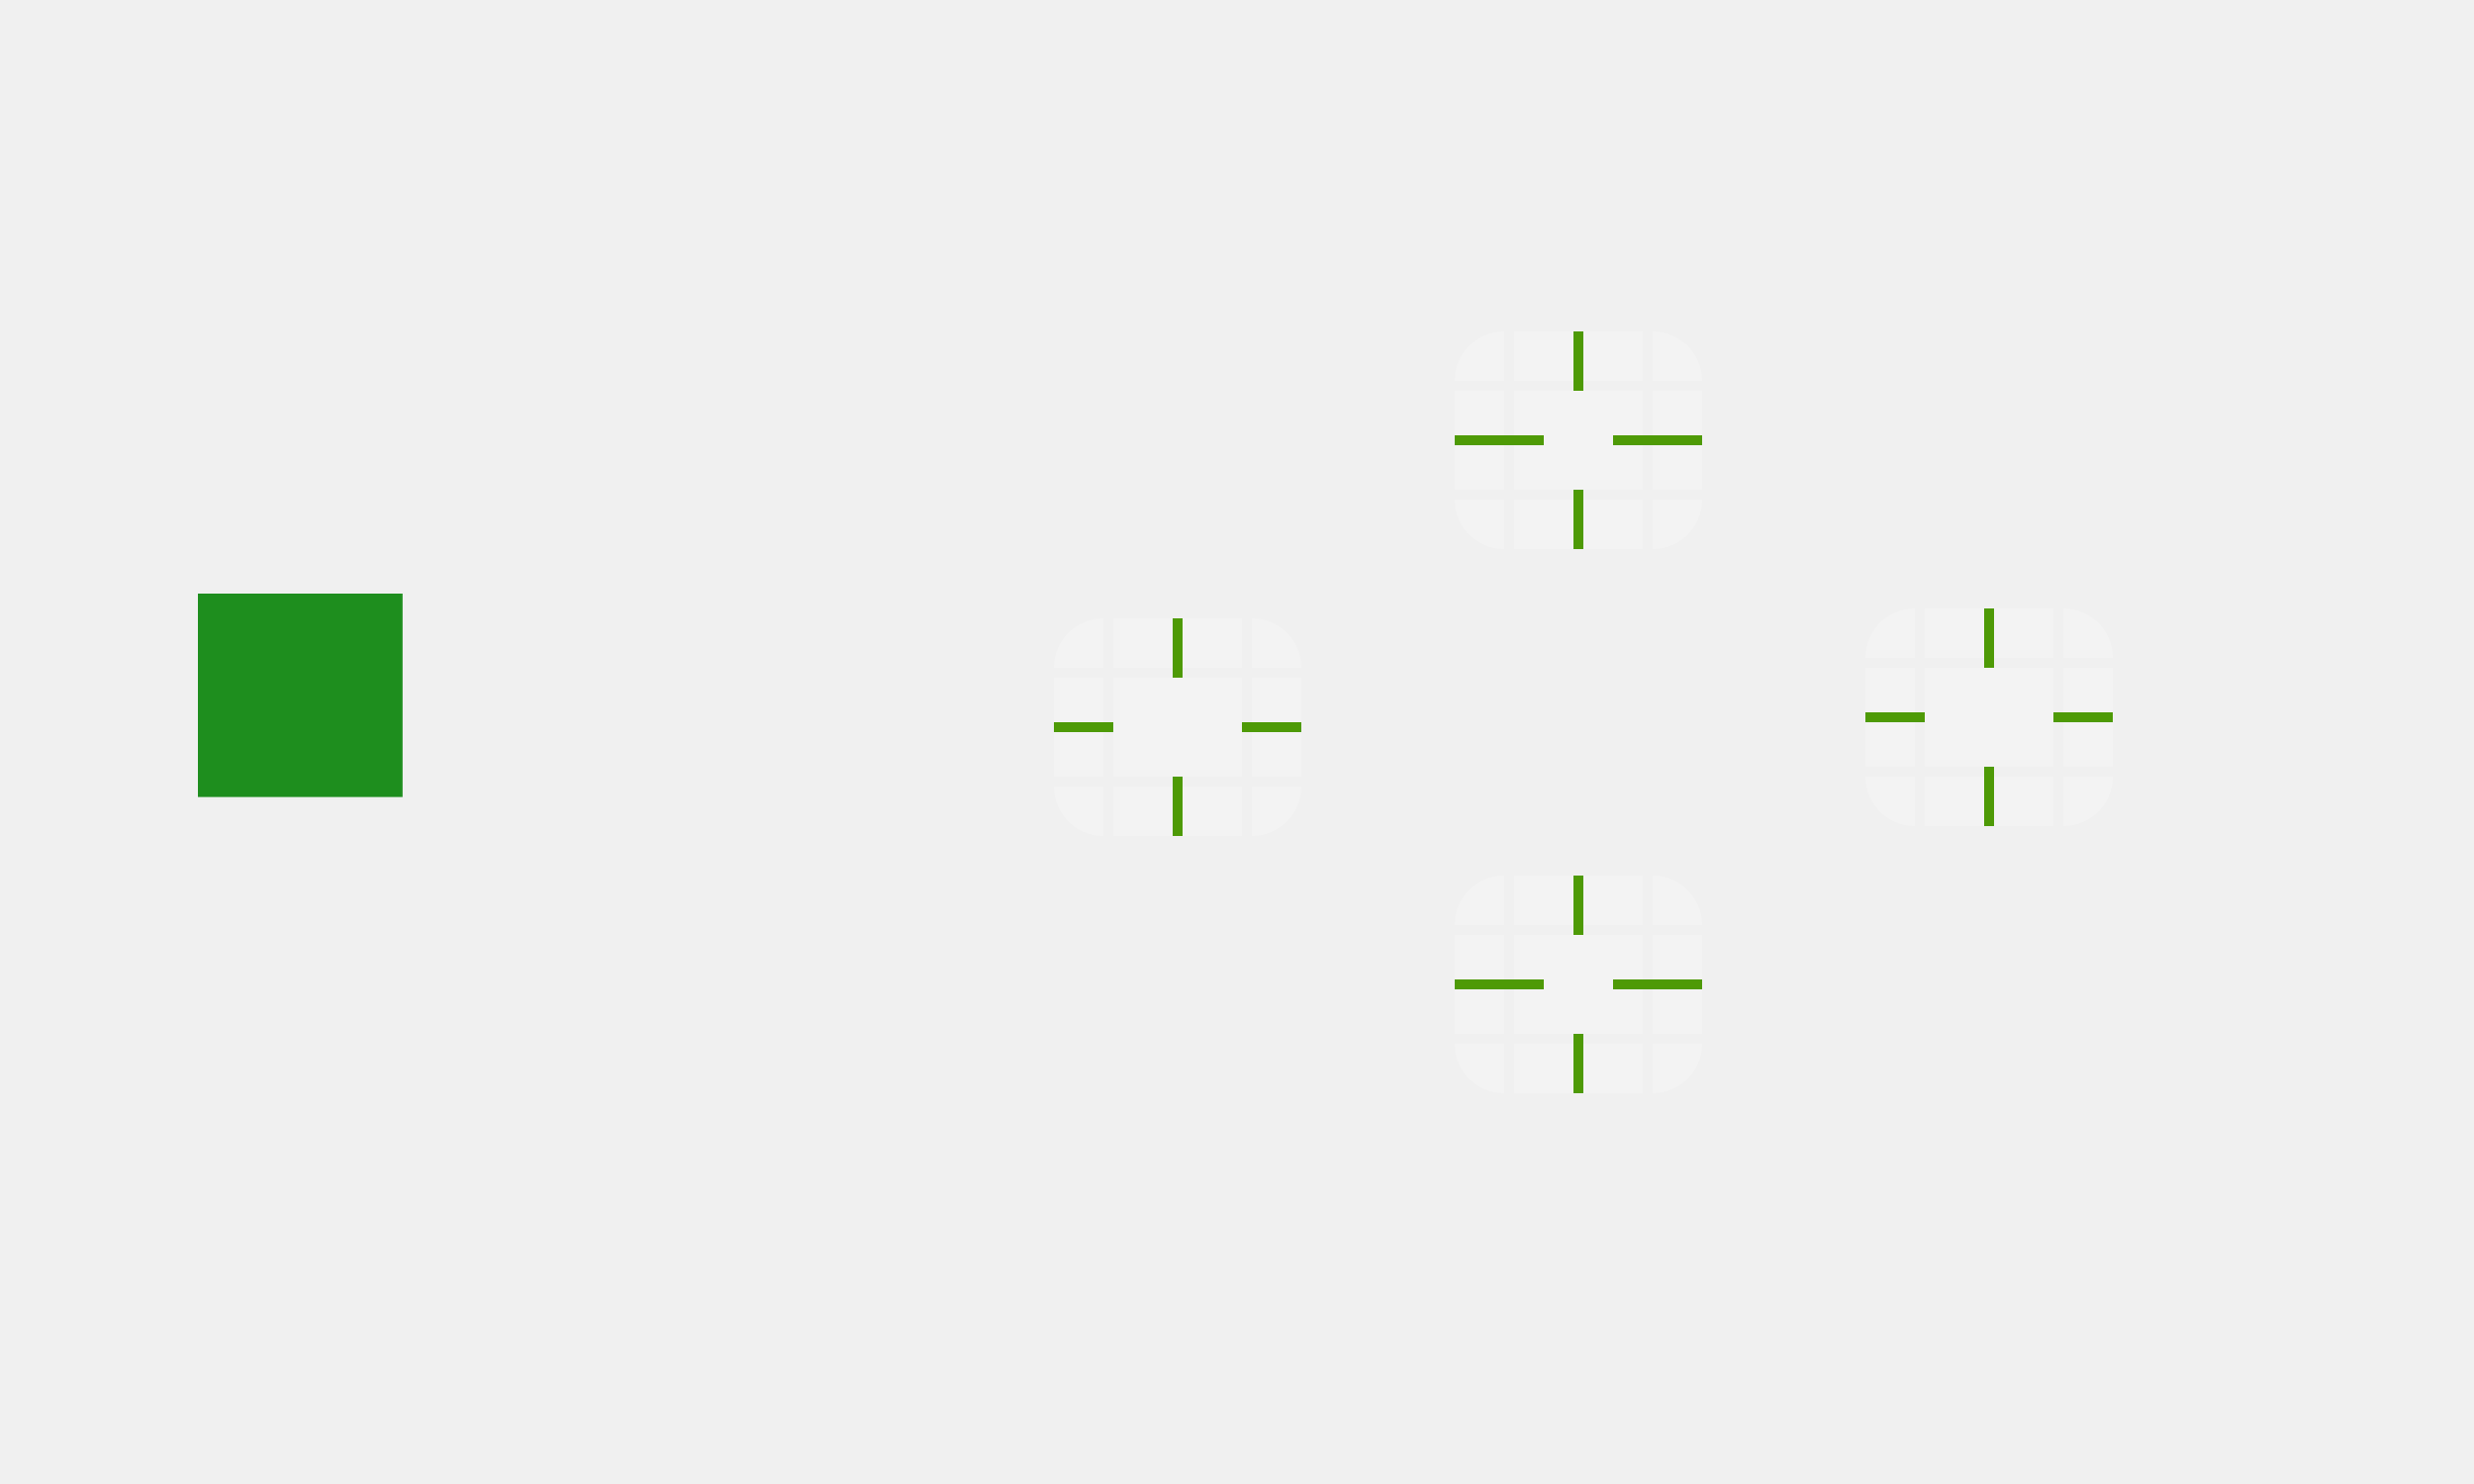
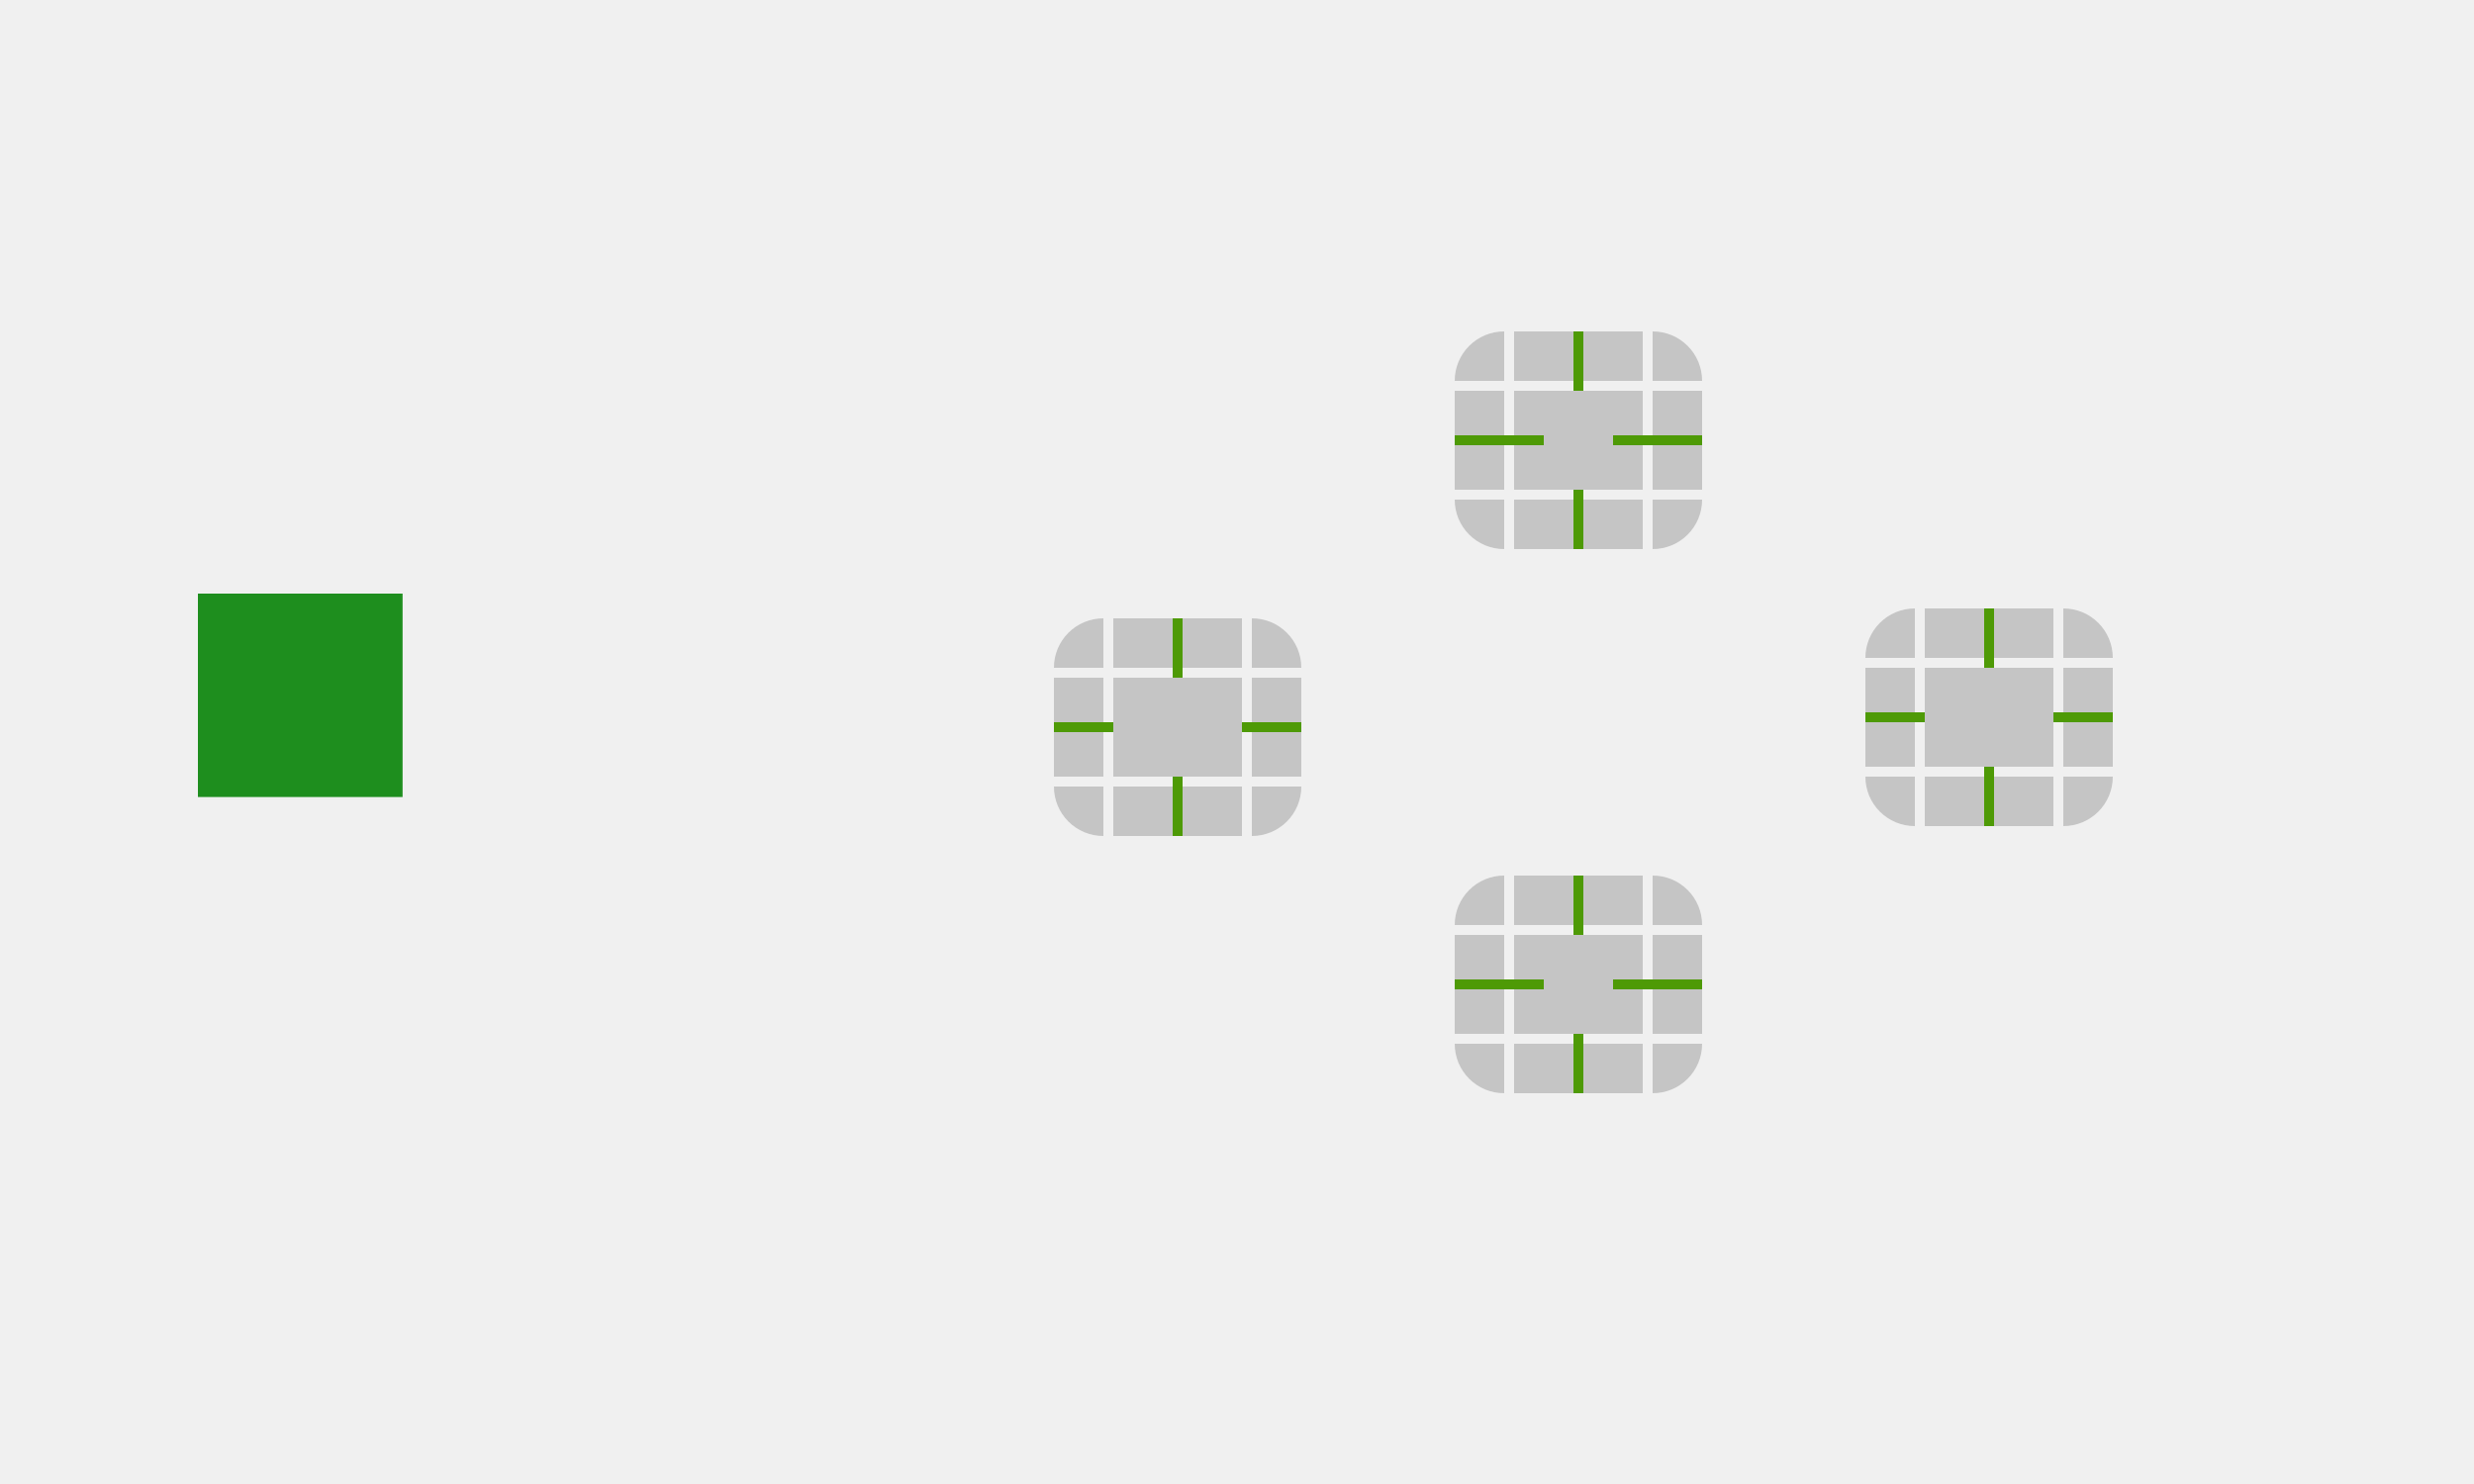
<svg xmlns="http://www.w3.org/2000/svg" id="svg112" version="1.1" height="300" width="500">
  <defs id="defs3">
    <style type="text/css" id="current-color-scheme">.ColorScheme-Text {
        color:#31363b;
      }
      .ColorScheme-Background{
        color:#eff0f1;
      }
      .ColorScheme-ViewText {
        color:#31363b;
      }
      .ColorScheme-ViewBackground{
        color:#fcfcfc;
      }
      .ColorScheme-ViewHover {
        color:#3daee9;
      }
      .ColorScheme-ViewFocus{
        color:#3daee9;
      }
      .ColorScheme-ButtonText {
        color:#31363b;
      }
      .ColorScheme-ButtonBackground{
        color:#eff0f1;
      }
      .ColorScheme-ButtonHover {
        color:#3daee9;
      }
      .ColorScheme-ButtonFocus{
        color:#3daee9;
      }</style>
  </defs>
  <g transform="matrix(0.8125009,0,0,1.66667,290.5625,-1450.273)" id="north-active-tab-top">
-     <rect class="ColorScheme-Background" transform="matrix(0,-1,-1,0,0,0)" style="color:#eff0f1;opacity:0.2;fill:#ffffff;fill-opacity:1;stroke:none" id="rect4152" width="6" height="32" x="-916.362" y="-51" />
+     <rect class="ColorScheme-Background" transform="matrix(0,-1,-1,0,0,0)" style="color:#eff0f1;opacity:0.2;fill:#191919;fill-opacity:1;stroke:none" id="rect4152" width="6" height="32" x="-916.362" y="-51" />
  </g>
  <g transform="matrix(0.8333345,0,0,0.8333345,283.1667,-691.6364)" id="north-active-tab-topleft">
-     <path id="rect4159" d="m 25,910.362 c -6.648,0 -12,5.352 -12,12 h 8 2 2 v -2 -8 z" style="opacity:0.2;fill:#ffffff;fill-opacity:1;stroke:none;stroke-width:2" />
+     <path id="rect4159" d="m 25,910.362 c -6.648,0 -12,5.352 -12,12 h 8 2 2 v -2 -8 z" style="opacity:0.2;fill:#191919;fill-opacity:1;stroke:none;stroke-width:2" />
  </g>
  <g transform="matrix(0.8333373,0,0,0.8333373,296.4998,-691.6389)" id="north-active-tab-topright">
-     <path id="rect4177" d="m 45,910.362 v 2 8 2 h 2 2 6 H 57 c 0,-6.648 -5.352,-12 -12,-12 z" style="opacity:0.2;fill:#ffffff;fill-opacity:1;stroke:none;stroke-width:2" />
+     <path id="rect4177" d="m 45,910.362 v 2 8 2 h 2 2 6 H 57 c 0,-6.648 -5.352,-12 -12,-12 z" style="opacity:0.2;fill:#191919;fill-opacity:1;stroke:none;stroke-width:2" />
  </g>
  <g transform="matrix(0.8125009,0,0,1.666661,290.5625,-1479.599)" id="north-active-tab-bottom">
-     <rect class="ColorScheme-Background" y="-51" x="948.362" height="32" width="6" id="rect4148" style="color:#eff0f1;opacity:0.2;fill:#ffffff;fill-opacity:1;stroke:none" transform="rotate(90)" />
+     <rect class="ColorScheme-Background" y="-51" x="948.362" height="32" width="6" id="rect4148" style="color:#eff0f1;opacity:0.2;fill:#191919;fill-opacity:1;stroke:none" transform="rotate(90)" />
  </g>
  <g transform="matrix(0.8333307,0,0,0.8333307,283.1667,-684.2995)" id="north-active-tab-bottomleft">
-     <path id="path5048" d="m 13,942.362 c 0,6.648 5.352,12 12,12 v -2 -8 -2 h -2 -2 -6 z" style="opacity:0.2;fill:#ffffff;fill-opacity:1;stroke:none;stroke-width:2" />
+     <path id="path5048" d="m 13,942.362 c 0,6.648 5.352,12 12,12 v -2 -8 -2 h -2 -2 -6 z" style="opacity:0.2;fill:#191919;fill-opacity:1;stroke:none;stroke-width:2" />
  </g>
  <g transform="matrix(0.8333307,0,0,0.8333307,296.5001,-684.2995)" id="north-active-tab-bottomright">
-     <path id="rect4177-6" d="m 45,942.362 v 2 8 2 C 51.648,954.362 57,949.01 57,942.362 h -2 -6 -2 z" style="opacity:0.2;fill:#ffffff;fill-opacity:1;stroke:none;stroke-width:2" />
+     <path id="rect4177-6" d="m 45,942.362 v 2 8 2 C 51.648,954.362 57,949.01 57,942.362 h -2 -6 -2 z" style="opacity:0.2;fill:#191919;fill-opacity:1;stroke:none;stroke-width:2" />
  </g>
  <g transform="matrix(1.666667,0,0,0.6249986,272.3334,-493.7251)" id="north-active-tab-left">
-     <rect class="ColorScheme-Background" y="916.362" x="-19" height="32" width="6" id="rect4144" style="color:#eff0f1;opacity:0.2;fill:#ffffff;fill-opacity:1;stroke:none" transform="scale(-1,1)" />
+     <rect class="ColorScheme-Background" y="916.362" x="-19" height="32" width="6" id="rect4144" style="color:#eff0f1;opacity:0.2;fill:#191919;fill-opacity:1;stroke:none" transform="scale(-1,1)" />
  </g>
  <g transform="matrix(1.666658,0,0,0.6249986,249.0005,-493.7251)" id="north-active-tab-right">
-     <rect class="ColorScheme-Background" style="color:#eff0f1;opacity:0.2;fill:#ffffff;fill-opacity:1;stroke:none" id="rect4140" width="6" height="32" x="51" y="916.362" />
+     <rect class="ColorScheme-Background" style="color:#eff0f1;opacity:0.2;fill:#191919;fill-opacity:1;stroke:none" id="rect4140" width="6" height="32" x="51" y="916.362" />
  </g>
-   <rect style="color:#eff0f1;opacity:0.2;fill:#ffffff;fill-opacity:1;stroke:none;stroke-width:0.713" id="north-active-tab-center" width="26" height="20" x="306" y="79" class="ColorScheme-Background" />
+   <rect style="color:#eff0f1;opacity:0.2;fill:#191919;fill-opacity:1;stroke:none;stroke-width:0.713" id="north-active-tab-center" width="26" height="20" x="306" y="79" class="ColorScheme-Background" />
  <rect style="opacity:0.875;fill:#008000" height="41.121" width="41.363" y="120" x="40" id="hint-tile-center" />
  <rect style="fill:#4e9a06;stroke-width:1.095" height="2" width="18" y="-90" x="-344" transform="scale(-1)" id="north-focus-hint-right-margin" />
  <rect style="fill:#4e9a06;stroke-width:1.095" height="2" width="18" y="-90" x="-312" transform="scale(-1)" id="north-focus-hint-left-margin" />
  <rect style="fill:#4e9a06;stroke-width:0.775" height="12" width="2" y="-111" x="-320" transform="scale(-1)" id="north-focus-hint-bottom-margin" />
  <rect style="fill:#4e9a06;stroke-width:1.095" height="12" width="2" y="-79" x="-320" transform="scale(-1)" id="north-focus-hint-top-margin" />
  <g transform="matrix(0.8125009,0,0,1.66667,290.5625,-1340.273)" id="south-active-tab-top">
-     <rect class="ColorScheme-Background" transform="matrix(0,-1,-1,0,0,0)" style="color:#eff0f1;opacity:0.2;fill:#ffffff;fill-opacity:1;stroke:none" id="rect4152-3" width="6" height="32" x="-916.362" y="-51" />
+     <rect class="ColorScheme-Background" transform="matrix(0,-1,-1,0,0,0)" style="color:#eff0f1;opacity:0.2;fill:#191919;fill-opacity:1;stroke:none" id="rect4152-3" width="6" height="32" x="-916.362" y="-51" />
  </g>
  <g transform="matrix(0.8333345,0,0,0.8333345,283.1667,-581.6364)" id="south-active-tab-topleft">
-     <path id="rect4159-6" d="m 25,910.362 c -6.648,0 -12,5.352 -12,12 h 8 2 2 v -2 -8 z" style="opacity:0.2;fill:#ffffff;fill-opacity:1;stroke:none;stroke-width:2" />
+     <path id="rect4159-6" d="m 25,910.362 c -6.648,0 -12,5.352 -12,12 h 8 2 2 v -2 -8 z" style="opacity:0.2;fill:#191919;fill-opacity:1;stroke:none;stroke-width:2" />
  </g>
  <g transform="matrix(0.8333373,0,0,0.8333373,296.4998,-581.6388)" id="south-active-tab-topright">
-     <path id="rect4177-7" d="m 45,910.362 v 2 8 2 h 2 2 6 H 57 c 0,-6.648 -5.352,-12 -12,-12 z" style="opacity:0.2;fill:#ffffff;fill-opacity:1;stroke:none;stroke-width:2" />
+     <path id="rect4177-7" d="m 45,910.362 v 2 8 2 h 2 2 6 H 57 c 0,-6.648 -5.352,-12 -12,-12 z" style="opacity:0.2;fill:#191919;fill-opacity:1;stroke:none;stroke-width:2" />
  </g>
  <g transform="matrix(0.8125009,0,0,1.666661,290.5625,-1369.599)" id="south-active-tab-bottom">
-     <rect class="ColorScheme-Background" y="-51" x="948.362" height="32" width="6" id="rect4148-5" style="color:#eff0f1;opacity:0.2;fill:#ffffff;fill-opacity:1;stroke:none" transform="rotate(90)" />
+     <rect class="ColorScheme-Background" y="-51" x="948.362" height="32" width="6" id="rect4148-5" style="color:#eff0f1;opacity:0.2;fill:#191919;fill-opacity:1;stroke:none" transform="rotate(90)" />
  </g>
  <g transform="matrix(0.8333307,0,0,0.8333307,283.1667,-574.2994)" id="south-active-tab-bottomleft">
-     <path id="path5048-3" d="m 13,942.362 c 0,6.648 5.352,12 12,12 v -2 -8 -2 h -2 -2 -6 z" style="opacity:0.2;fill:#ffffff;fill-opacity:1;stroke:none;stroke-width:2" />
+     <path id="path5048-3" d="m 13,942.362 c 0,6.648 5.352,12 12,12 v -2 -8 -2 h -2 -2 -6 z" style="opacity:0.2;fill:#191919;fill-opacity:1;stroke:none;stroke-width:2" />
  </g>
  <g transform="matrix(0.8333307,0,0,0.8333307,296.5001,-574.2994)" id="south-active-tab-bottomright">
-     <path id="rect4177-6-5" d="m 45,942.362 v 2 8 2 C 51.648,954.362 57,949.01 57,942.362 h -2 -6 -2 z" style="opacity:0.2;fill:#ffffff;fill-opacity:1;stroke:none;stroke-width:2" />
+     <path id="rect4177-6-5" d="m 45,942.362 v 2 8 2 C 51.648,954.362 57,949.01 57,942.362 h -2 -6 -2 z" style="opacity:0.2;fill:#191919;fill-opacity:1;stroke:none;stroke-width:2" />
  </g>
  <g transform="matrix(1.666667,0,0,0.6249986,272.3334,-383.7251)" id="south-active-tab-left">
-     <rect class="ColorScheme-Background" y="916.362" x="-19" height="32" width="6" id="rect4144-6" style="color:#eff0f1;opacity:0.2;fill:#ffffff;fill-opacity:1;stroke:none" transform="scale(-1,1)" />
+     <rect class="ColorScheme-Background" y="916.362" x="-19" height="32" width="6" id="rect4144-6" style="color:#eff0f1;opacity:0.2;fill:#191919;fill-opacity:1;stroke:none" transform="scale(-1,1)" />
  </g>
  <g transform="matrix(1.666658,0,0,0.6249986,249.0005,-383.7251)" id="south-active-tab-right">
-     <rect class="ColorScheme-Background" style="color:#eff0f1;opacity:0.2;fill:#ffffff;fill-opacity:1;stroke:none" id="rect4140-2" width="6" height="32" x="51" y="916.362" />
+     <rect class="ColorScheme-Background" style="color:#eff0f1;opacity:0.2;fill:#191919;fill-opacity:1;stroke:none" id="rect4140-2" width="6" height="32" x="51" y="916.362" />
  </g>
-   <rect style="color:#eff0f1;opacity:0.2;fill:#ffffff;fill-opacity:1;stroke:none;stroke-width:0.713" id="south-active-tab-center" width="26" height="20" x="306" y="189" class="ColorScheme-Background" />
+   <rect style="color:#eff0f1;opacity:0.2;fill:#191919;fill-opacity:1;stroke:none;stroke-width:0.713" id="south-active-tab-center" width="26" height="20" x="306" y="189" class="ColorScheme-Background" />
  <rect style="fill:#4e9a06;stroke-width:1.095" height="2" width="18" y="-200" x="-344" transform="scale(-1)" id="south-focus-hint-right-margin" />
  <rect style="fill:#4e9a06;stroke-width:1.095" height="2" width="18" y="-200" x="-312" transform="scale(-1)" id="south-focus-hint-left-margin" />
  <rect style="fill:#4e9a06;stroke-width:0.775" height="12" width="2" y="-221" x="-320" transform="scale(-1)" id="south-focus-hint-bottom-margin" />
  <rect style="fill:#4e9a06;stroke-width:1.095" height="12" width="2" y="-189" x="-320" transform="scale(-1)" id="south-focus-hint-top-margin" />
  <g transform="matrix(0.8125009,0,0,1.66667,209.5625,-1392.273)" id="west-active-tab-top">
-     <rect class="ColorScheme-Background" transform="matrix(0,-1,-1,0,0,0)" style="color:#eff0f1;opacity:0.2;fill:#ffffff;fill-opacity:1;stroke:none" id="rect4152-9" width="6" height="32" x="-916.362" y="-51" />
+     <rect class="ColorScheme-Background" transform="matrix(0,-1,-1,0,0,0)" style="color:#eff0f1;opacity:0.2;fill:#191919;fill-opacity:1;stroke:none" id="rect4152-9" width="6" height="32" x="-916.362" y="-51" />
  </g>
  <g transform="matrix(0.8333345,0,0,0.8333345,202.1667,-633.6364)" id="west-active-tab-topleft">
-     <path id="rect4159-1" d="m 25,910.362 c -6.648,0 -12,5.352 -12,12 h 8 2 2 v -2 -8 z" style="opacity:0.2;fill:#ffffff;fill-opacity:1;stroke:none;stroke-width:2" />
+     <path id="rect4159-1" d="m 25,910.362 c -6.648,0 -12,5.352 -12,12 h 8 2 2 v -2 -8 z" style="opacity:0.2;fill:#191919;fill-opacity:1;stroke:none;stroke-width:2" />
  </g>
  <g transform="matrix(0.8333373,0,0,0.8333373,215.4998,-633.6388)" id="west-active-tab-topright">
-     <path id="rect4177-2" d="m 45,910.362 v 2 8 2 h 2 2 6 H 57 c 0,-6.648 -5.352,-12 -12,-12 z" style="opacity:0.2;fill:#ffffff;fill-opacity:1;stroke:none;stroke-width:2" />
+     <path id="rect4177-2" d="m 45,910.362 v 2 8 2 h 2 2 6 H 57 c 0,-6.648 -5.352,-12 -12,-12 z" style="opacity:0.2;fill:#191919;fill-opacity:1;stroke:none;stroke-width:2" />
  </g>
  <g transform="matrix(0.8125009,0,0,1.666661,209.5625,-1421.599)" id="west-active-tab-bottom">
-     <rect class="ColorScheme-Background" y="-51" x="948.362" height="32" width="6" id="rect4148-7" style="color:#eff0f1;opacity:0.2;fill:#ffffff;fill-opacity:1;stroke:none" transform="rotate(90)" />
+     <rect class="ColorScheme-Background" y="-51" x="948.362" height="32" width="6" id="rect4148-7" style="color:#eff0f1;opacity:0.2;fill:#191919;fill-opacity:1;stroke:none" transform="rotate(90)" />
  </g>
  <g transform="matrix(0.8333307,0,0,0.8333307,202.1667,-626.2994)" id="west-active-tab-bottomleft">
-     <path id="path5048-0" d="m 13,942.362 c 0,6.648 5.352,12 12,12 v -2 -8 -2 h -2 -2 -6 z" style="opacity:0.2;fill:#ffffff;fill-opacity:1;stroke:none;stroke-width:2" />
+     <path id="path5048-0" d="m 13,942.362 c 0,6.648 5.352,12 12,12 v -2 -8 -2 h -2 -2 -6 z" style="opacity:0.2;fill:#191919;fill-opacity:1;stroke:none;stroke-width:2" />
  </g>
  <g transform="matrix(0.8333307,0,0,0.8333307,215.5001,-626.2994)" id="west-active-tab-bottomright">
-     <path id="rect4177-6-9" d="m 45,942.362 v 2 8 2 C 51.648,954.362 57,949.01 57,942.362 h -2 -6 -2 z" style="opacity:0.2;fill:#ffffff;fill-opacity:1;stroke:none;stroke-width:2" />
+     <path id="rect4177-6-9" d="m 45,942.362 v 2 8 2 C 51.648,954.362 57,949.01 57,942.362 h -2 -6 -2 z" style="opacity:0.2;fill:#191919;fill-opacity:1;stroke:none;stroke-width:2" />
  </g>
  <g transform="matrix(1.666667,0,0,0.6249986,191.3334,-435.7251)" id="west-active-tab-left">
-     <rect class="ColorScheme-Background" y="916.362" x="-19" height="32" width="6" id="rect4144-3" style="color:#eff0f1;opacity:0.2;fill:#ffffff;fill-opacity:1;stroke:none" transform="scale(-1,1)" />
+     <rect class="ColorScheme-Background" y="916.362" x="-19" height="32" width="6" id="rect4144-3" style="color:#eff0f1;opacity:0.2;fill:#191919;fill-opacity:1;stroke:none" transform="scale(-1,1)" />
  </g>
  <g transform="matrix(1.666658,0,0,0.6249986,168.0005,-435.7251)" id="west-active-tab-right">
-     <rect class="ColorScheme-Background" style="color:#eff0f1;opacity:0.2;fill:#ffffff;fill-opacity:1;stroke:none" id="rect4140-6" width="6" height="32" x="51" y="916.362" />
+     <rect class="ColorScheme-Background" style="color:#eff0f1;opacity:0.2;fill:#191919;fill-opacity:1;stroke:none" id="rect4140-6" width="6" height="32" x="51" y="916.362" />
  </g>
-   <rect style="color:#eff0f1;opacity:0.2;fill:#ffffff;fill-opacity:1;stroke:none;stroke-width:0.713" id="west-active-tab-center" width="26" height="20" x="225" y="137" class="ColorScheme-Background" />
+   <rect style="color:#eff0f1;opacity:0.2;fill:#191919;fill-opacity:1;stroke:none;stroke-width:0.713" id="west-active-tab-center" width="26" height="20" x="225" y="137" class="ColorScheme-Background" />
  <rect style="fill:#4e9a06;stroke-width:0.894" height="2" width="12" y="-148" x="-263" transform="scale(-1)" id="west-focus-hint-right-margin" />
  <rect style="fill:#4e9a06;stroke-width:0.894" height="2" width="12" y="-148" x="-225" transform="scale(-1)" id="west-focus-hint-left-margin" />
  <rect style="fill:#4e9a06;stroke-width:0.775" height="12" width="2" y="-169" x="-239" transform="scale(-1)" id="west-focus-hint-bottom-margin" />
  <rect style="fill:#4e9a06;stroke-width:1.095" height="12" width="2" y="-137" x="-239" transform="scale(-1)" id="west-focus-hint-top-margin" />
  <g transform="matrix(0.8125009,0,0,1.66667,373.5625,-1394.273)" id="east-active-tab-top">
-     <rect class="ColorScheme-Background" transform="matrix(0,-1,-1,0,0,0)" style="color:#eff0f1;opacity:0.2;fill:#ffffff;fill-opacity:1;stroke:none" id="rect4152-0" width="6" height="32" x="-916.362" y="-51" />
+     <rect class="ColorScheme-Background" transform="matrix(0,-1,-1,0,0,0)" style="color:#eff0f1;opacity:0.2;fill:#191919;fill-opacity:1;stroke:none" id="rect4152-0" width="6" height="32" x="-916.362" y="-51" />
  </g>
  <g transform="matrix(0.8333345,0,0,0.8333345,366.1667,-635.6363)" id="east-active-tab-topleft">
-     <path id="rect4159-62" d="m 25,910.362 c -6.648,0 -12,5.352 -12,12 h 8 2 2 v -2 -8 z" style="opacity:0.2;fill:#ffffff;fill-opacity:1;stroke:none;stroke-width:2" />
+     <path id="rect4159-62" d="m 25,910.362 c -6.648,0 -12,5.352 -12,12 h 8 2 2 v -2 -8 z" style="opacity:0.2;fill:#191919;fill-opacity:1;stroke:none;stroke-width:2" />
  </g>
  <g transform="matrix(0.8333373,0,0,0.8333373,379.4998,-635.6388)" id="east-active-tab-topright">
-     <path id="rect4177-61" d="m 45,910.362 v 2 8 2 h 2 2 6 H 57 c 0,-6.648 -5.352,-12 -12,-12 z" style="opacity:0.2;fill:#ffffff;fill-opacity:1;stroke:none;stroke-width:2" />
+     <path id="rect4177-61" d="m 45,910.362 v 2 8 2 h 2 2 6 H 57 c 0,-6.648 -5.352,-12 -12,-12 z" style="opacity:0.2;fill:#191919;fill-opacity:1;stroke:none;stroke-width:2" />
  </g>
  <g transform="matrix(0.8125009,0,0,1.666661,373.5625,-1423.599)" id="east-active-tab-bottom">
-     <rect class="ColorScheme-Background" y="-51" x="948.362" height="32" width="6" id="rect4148-8" style="color:#eff0f1;opacity:0.2;fill:#ffffff;fill-opacity:1;stroke:none" transform="rotate(90)" />
+     <rect class="ColorScheme-Background" y="-51" x="948.362" height="32" width="6" id="rect4148-8" style="color:#eff0f1;opacity:0.2;fill:#191919;fill-opacity:1;stroke:none" transform="rotate(90)" />
  </g>
  <g transform="matrix(0.8333307,0,0,0.8333307,366.1667,-628.2993)" id="east-active-tab-bottomleft">
-     <path id="path5048-7" d="m 13,942.362 c 0,6.648 5.352,12 12,12 v -2 -8 -2 h -2 -2 -6 z" style="opacity:0.2;fill:#ffffff;fill-opacity:1;stroke:none;stroke-width:2" />
+     <path id="path5048-7" d="m 13,942.362 c 0,6.648 5.352,12 12,12 v -2 -8 -2 h -2 -2 -6 z" style="opacity:0.2;fill:#191919;fill-opacity:1;stroke:none;stroke-width:2" />
  </g>
  <g transform="matrix(0.8333307,0,0,0.8333307,379.5001,-628.2993)" id="east-active-tab-bottomright">
-     <path id="rect4177-6-92" d="m 45,942.362 v 2 8 2 C 51.648,954.362 57,949.01 57,942.362 h -2 -6 -2 z" style="opacity:0.2;fill:#ffffff;fill-opacity:1;stroke:none;stroke-width:2" />
+     <path id="rect4177-6-92" d="m 45,942.362 v 2 8 2 C 51.648,954.362 57,949.01 57,942.362 h -2 -6 -2 z" style="opacity:0.2;fill:#191919;fill-opacity:1;stroke:none;stroke-width:2" />
  </g>
  <g transform="matrix(1.666667,0,0,0.6249986,355.3333,-437.725)" id="east-active-tab-left">
-     <rect class="ColorScheme-Background" y="916.362" x="-19" height="32" width="6" id="rect4144-0" style="color:#eff0f1;opacity:0.2;fill:#ffffff;fill-opacity:1;stroke:none" transform="scale(-1,1)" />
+     <rect class="ColorScheme-Background" y="916.362" x="-19" height="32" width="6" id="rect4144-0" style="color:#eff0f1;opacity:0.2;fill:#191919;fill-opacity:1;stroke:none" transform="scale(-1,1)" />
  </g>
  <g transform="matrix(1.666658,0,0,0.6249986,332.0005,-437.725)" id="east-active-tab-right">
-     <rect class="ColorScheme-Background" style="color:#eff0f1;opacity:0.2;fill:#ffffff;fill-opacity:1;stroke:none" id="rect4140-23" width="6" height="32" x="51" y="916.362" />
+     <rect class="ColorScheme-Background" style="color:#eff0f1;opacity:0.2;fill:#191919;fill-opacity:1;stroke:none" id="rect4140-23" width="6" height="32" x="51" y="916.362" />
  </g>
-   <rect style="color:#eff0f1;opacity:0.2;fill:#ffffff;fill-opacity:1;stroke:none;stroke-width:0.713" id="east-active-tab-center" width="26" height="20" x="389" y="135" class="ColorScheme-Background" />
+   <rect style="color:#eff0f1;opacity:0.2;fill:#191919;fill-opacity:1;stroke:none;stroke-width:0.713" id="east-active-tab-center" width="26" height="20" x="389" y="135" class="ColorScheme-Background" />
  <rect style="fill:#4e9a06;stroke-width:0.894" height="2" width="12" y="-146" x="-427" transform="scale(-1)" id="east-focus-hint-right-margin" />
  <rect style="fill:#4e9a06;stroke-width:0.894" height="2" width="12" y="-146" x="-389" transform="scale(-1)" id="east-focus-hint-left-margin" />
  <rect style="fill:#4e9a06;stroke-width:0.775" height="12" width="2" y="-167" x="-403" transform="scale(-1)" id="east-focus-hint-bottom-margin" />
  <rect style="fill:#4e9a06;stroke-width:1.095" height="12" width="2" y="-135" x="-403" transform="scale(-1)" id="east-focus-hint-top-margin" />
</svg>
